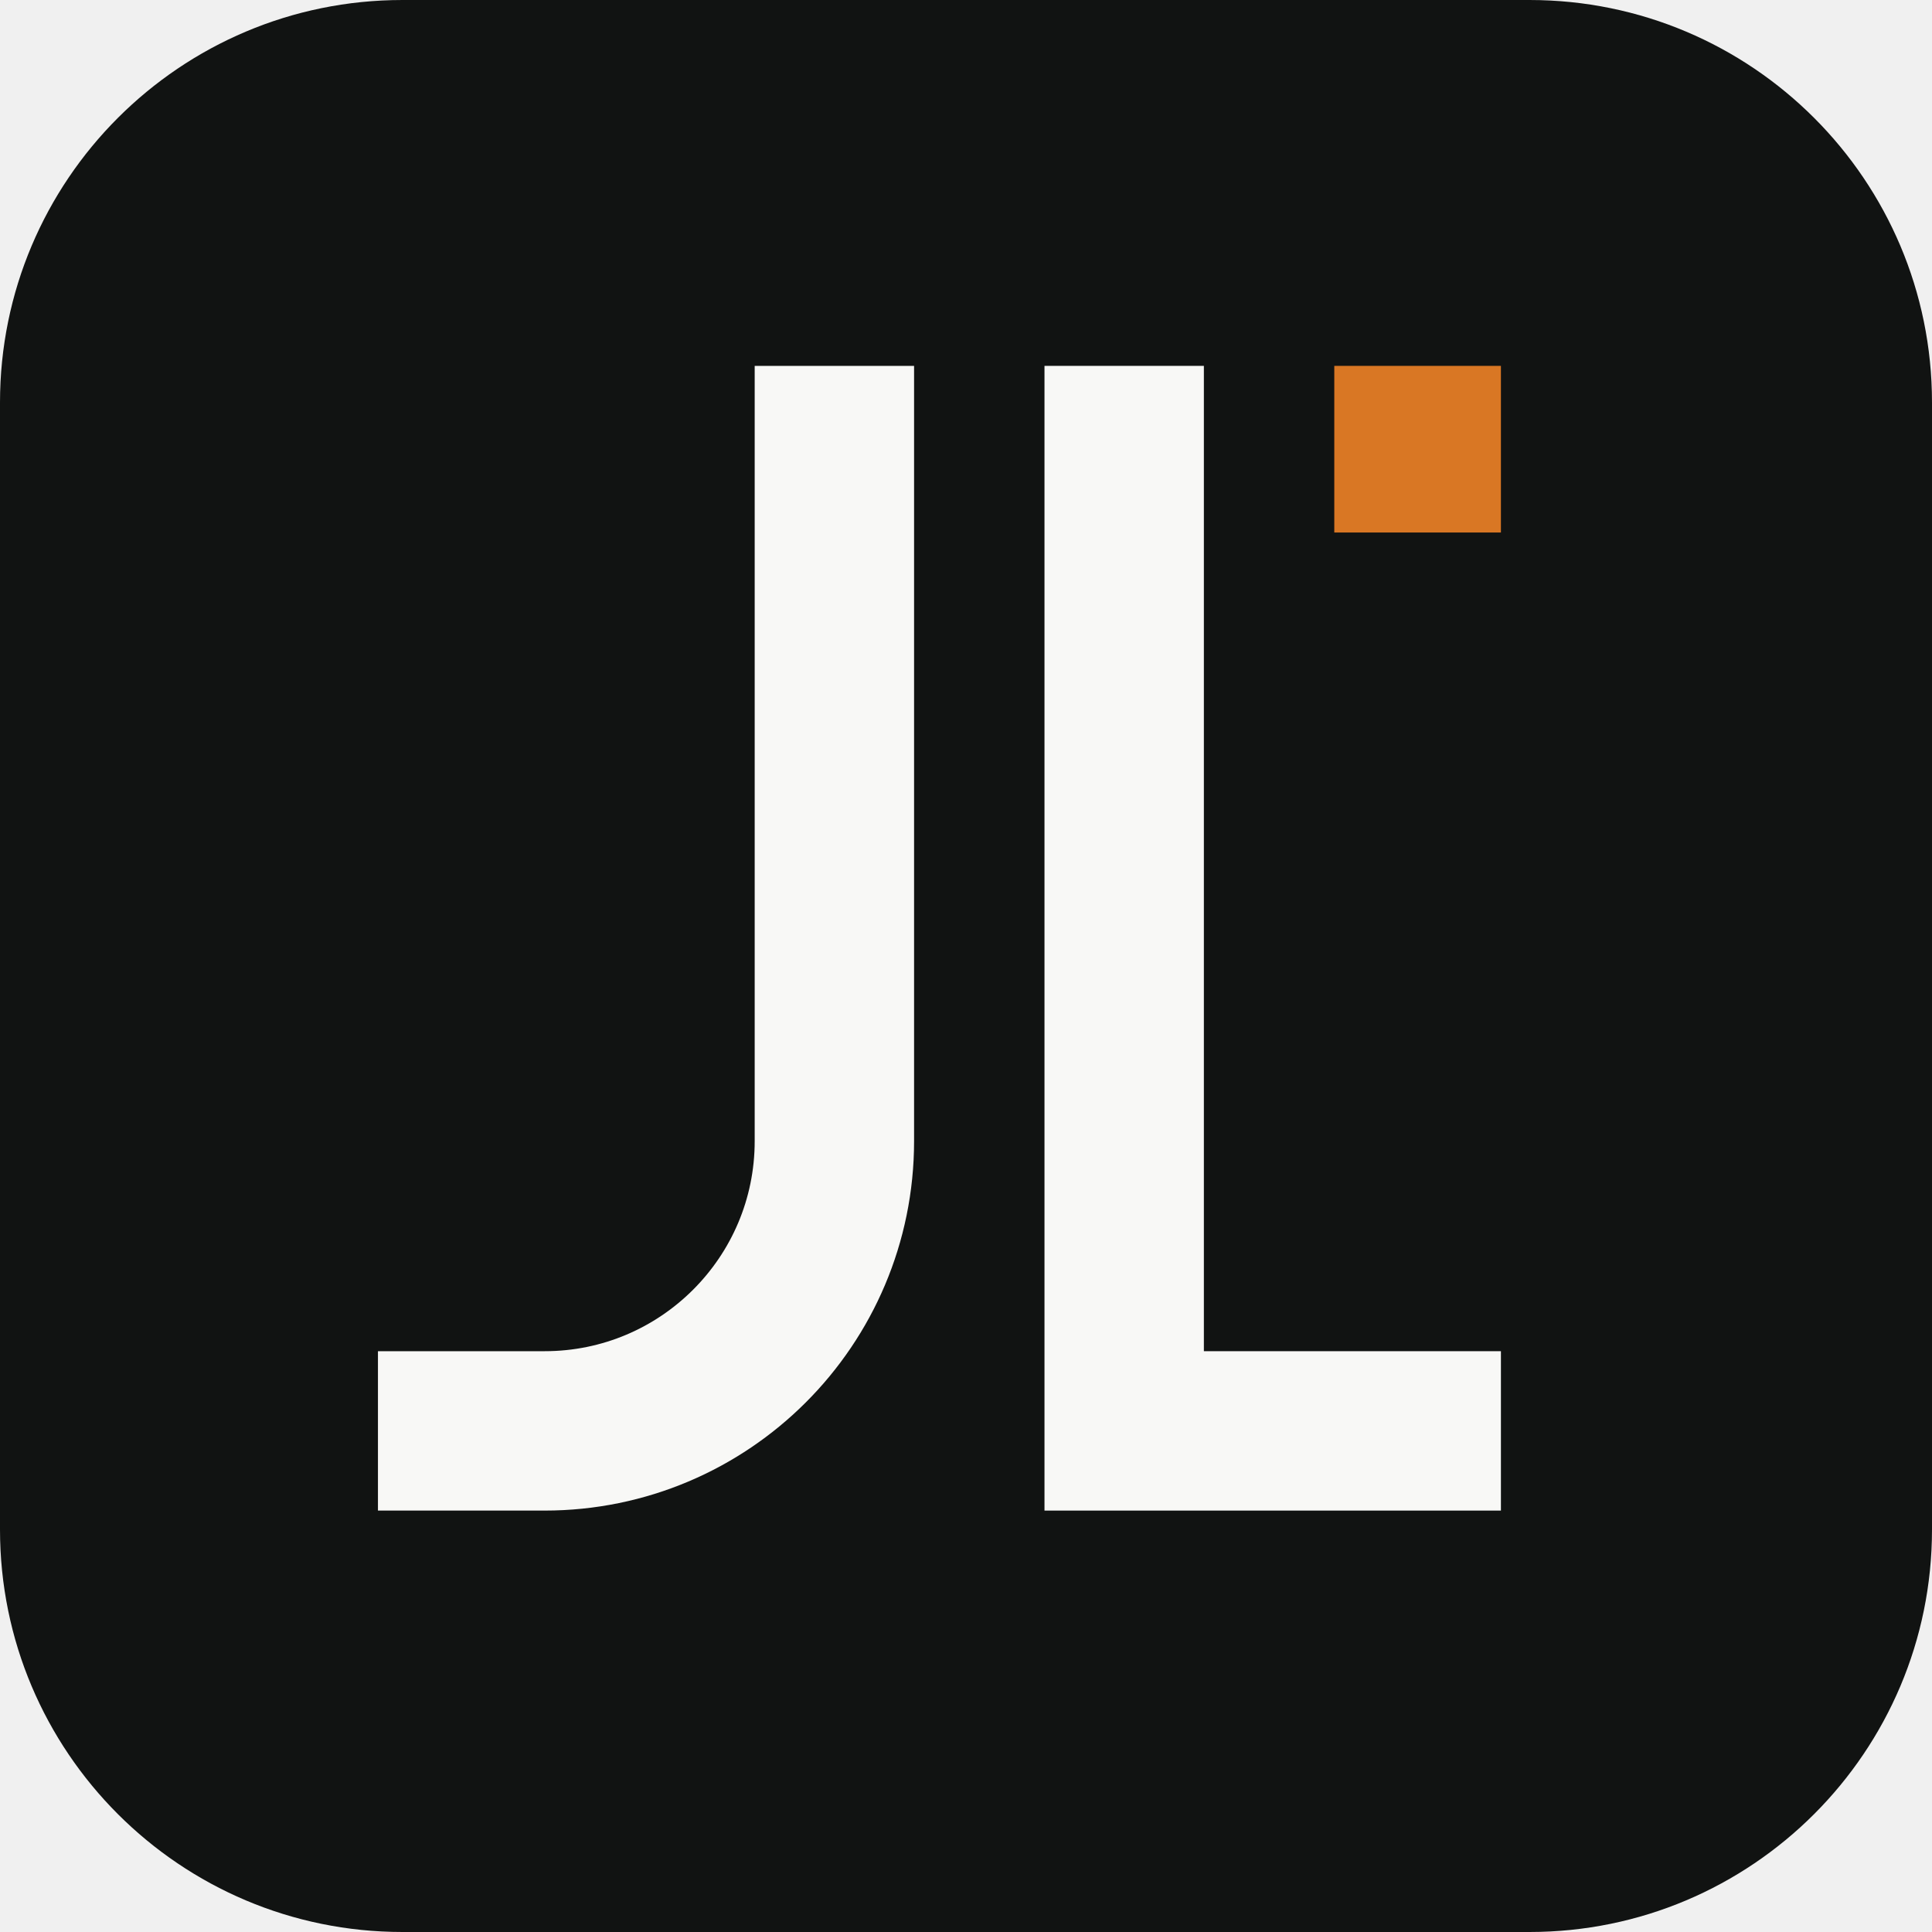
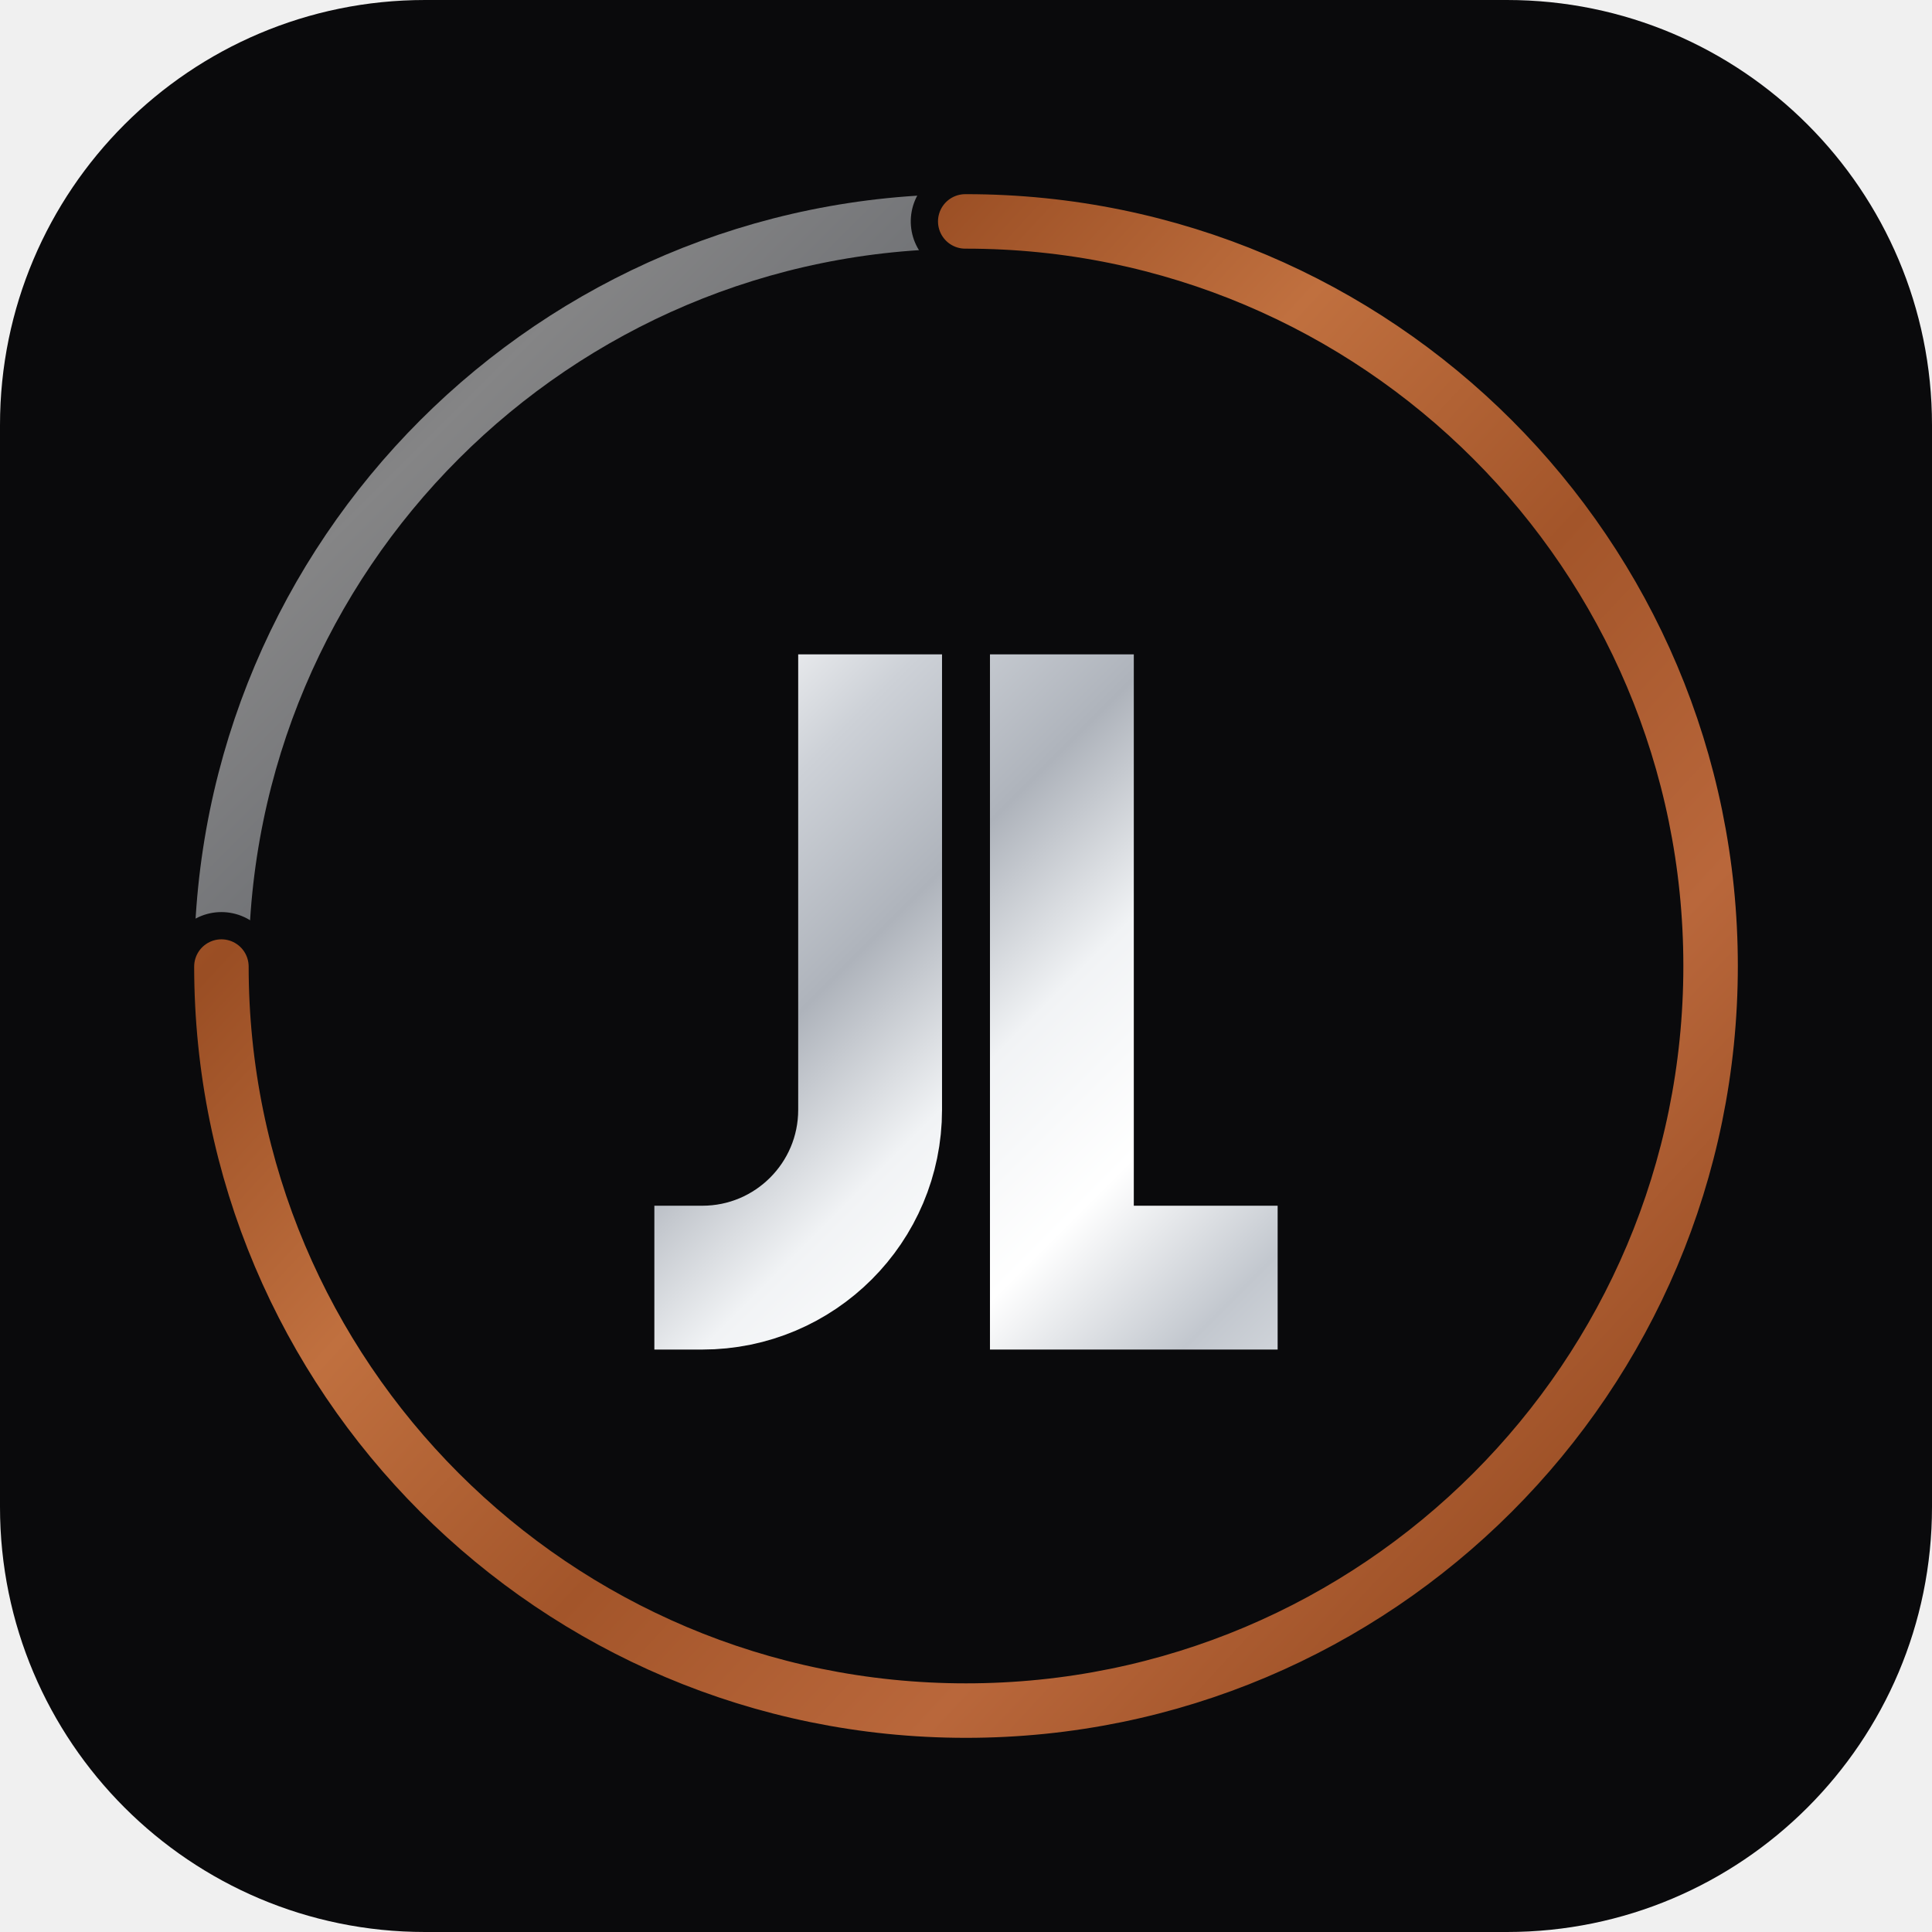
- <svg xmlns="http://www.w3.org/2000/svg" viewBox="0 0 48 48">
-   <rect width="48" height="48" rx="10" fill="#111312" />
-   <g transform="translate(7.05 6.75) scale(.72)">
-     <path d="M19 6v24a10 10 0 0 1-10 10H6" fill="none" stroke="#F8F8F6" stroke-width="5.5" stroke-linecap="square" />
-     <path d="M29 6v34h10.25" fill="none" stroke="#F8F8F6" stroke-width="5.5" stroke-linecap="square" />
-     <rect x="36.25" y="3.25" width="5.75" height="5.75" fill="#D97724" />
+ <svg xmlns="http://www.w3.org/2000/svg" viewBox="0 0 200 200">
+   <rect width="200" height="200" rx="44" fill="#0A0A0C" />
+   <g transform="translate(100 100) scale(.94) translate(-100 -100)">
+     <linearGradient id="m-m" gradientUnits="userSpaceOnUse" x1="30" y1="30" x2="170" y2="170">
+       <stop offset="0.000" stop-color="#B9BEC6" />
+       <stop offset="0.143" stop-color="#FFFFFF" />
+       <stop offset="0.286" stop-color="#CDD1D7" />
+       <stop offset="0.429" stop-color="#AEB3BB" />
+       <stop offset="0.571" stop-color="#F1F3F5" />
+       <stop offset="0.714" stop-color="#FFFFFF" />
+       <stop offset="0.857" stop-color="#C2C7CE" />
+       <stop offset="1.000" stop-color="#E3E6EA" />
+     </linearGradient>
+     <linearGradient id="m-t" gradientUnits="userSpaceOnUse" x1="18" y1="18" x2="182" y2="182">
+       <stop offset="0.000" stop-color="#B9BEC6" />
+       <stop offset="0.143" stop-color="#FFFFFF" />
+       <stop offset="0.286" stop-color="#CDD1D7" />
+       <stop offset="0.429" stop-color="#AEB3BB" />
+       <stop offset="0.571" stop-color="#F1F3F5" />
+       <stop offset="0.714" stop-color="#FFFFFF" />
+       <stop offset="0.857" stop-color="#C2C7CE" />
+       <stop offset="1.000" stop-color="#E3E6EA" />
+     </linearGradient>
+     <linearGradient id="m-a" gradientUnits="userSpaceOnUse" x1="40" y1="170" x2="170" y2="30">
+       <stop offset="0.000" stop-color="#9A4E24" />
+       <stop offset="0.200" stop-color="#B9673B" />
+       <stop offset="0.400" stop-color="#A3552A" />
+       <stop offset="0.600" stop-color="#C0703F" />
+       <stop offset="0.800" stop-color="#9A4E24" />
+       <stop offset="1.000" stop-color="#AE5E31" />
+     </linearGradient>
+     <mask id="m-g" maskUnits="userSpaceOnUse" x="0" y="0" width="200" height="200">
+       <rect width="200" height="200" fill="#fff" />
+       <circle cx="100" cy="100" r="82" fill="none" stroke="#000" stroke-width="12" stroke-linecap="round" stroke-dasharray="386.4 128.8" transform="rotate(-90 100 100)" />
+     </mask>
+     <circle cx="100" cy="100" r="82" fill="none" stroke="url(#m-t)" stroke-width="6" opacity="0.5" mask="url(#m-g)" />
+     <circle cx="100" cy="100" r="82" fill="none" stroke="url(#m-a)" stroke-width="6" stroke-linecap="round" stroke-dasharray="386.4 128.8" transform="rotate(-90 100 100)" />
+     <g transform="translate(100 100) scale(.66) translate(-100 -100)">
+       <path d="M84 48V124a28 28 0 0 1-28 28H48" fill="none" stroke="url(#m-m)" stroke-width="24" />
+       <path d="M116 48V152H152" fill="none" stroke="url(#m-m)" stroke-width="24" />
+     </g>
  </g>
</svg>
